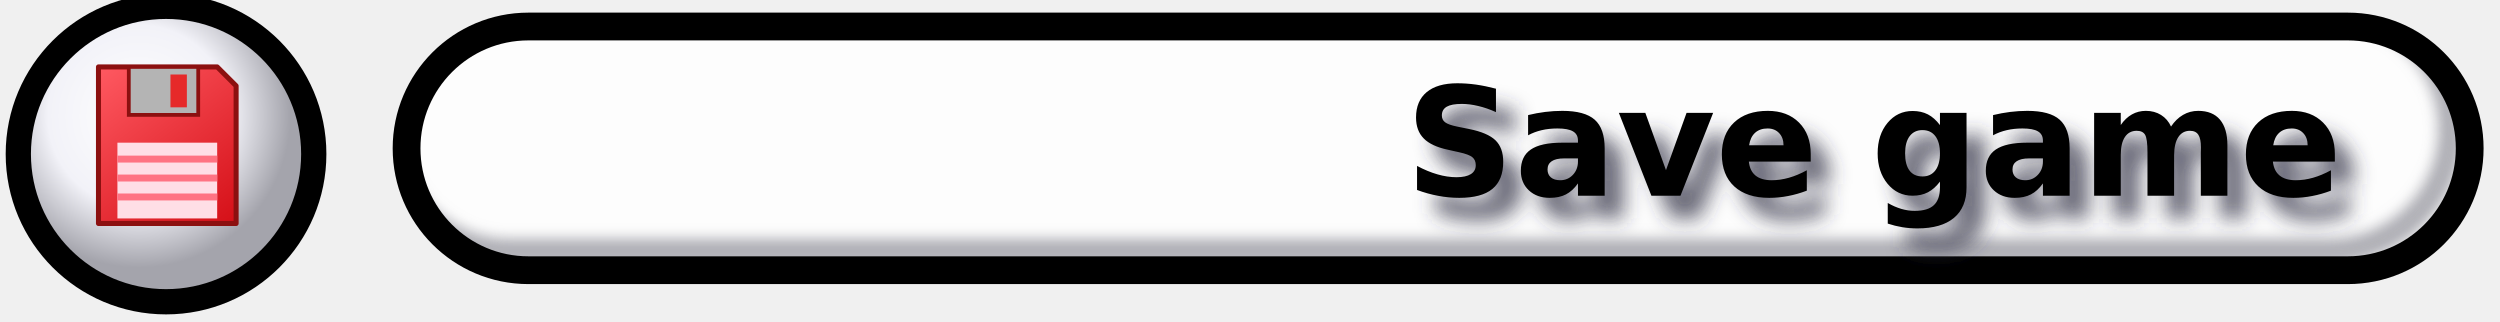
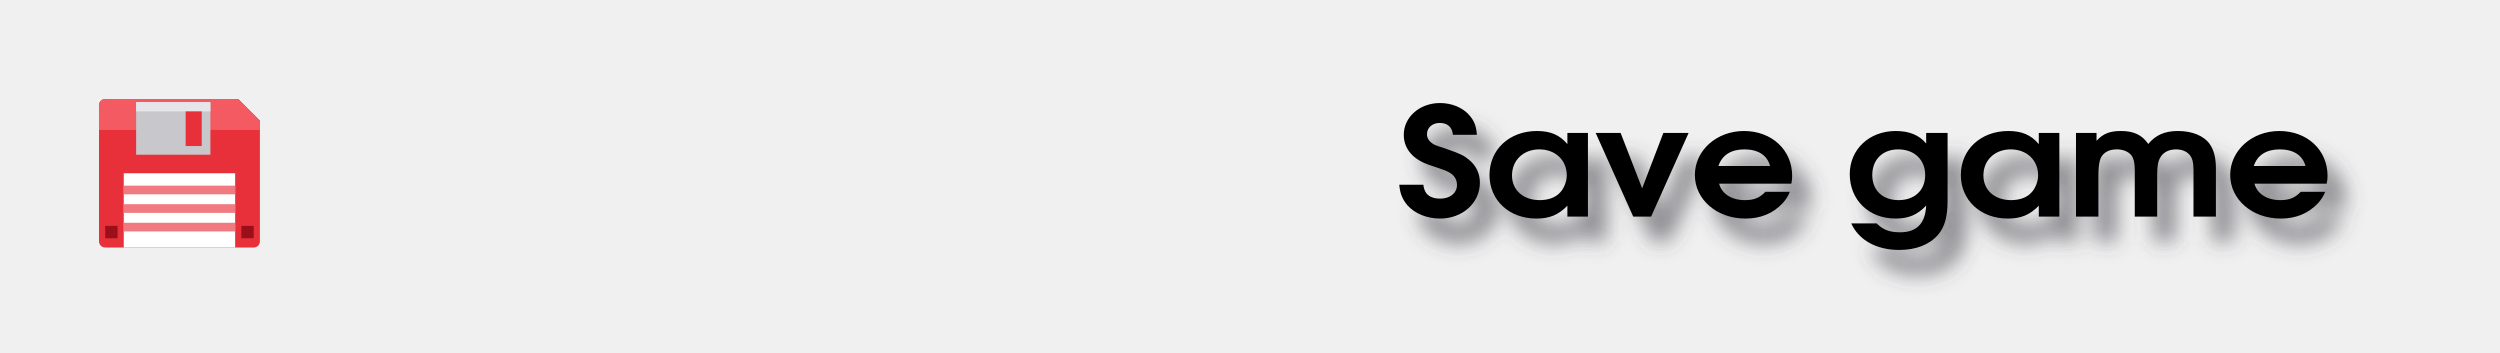
- <svg xmlns="http://www.w3.org/2000/svg" viewBox="0 0 396 51" width="396" height="51">
+ <svg xmlns="http://www.w3.org/2000/svg" viewBox="-3.7 -4.1 404 57" width="404" height="57">
  <defs>
-     <radialGradient id="disc" cx="22" cy="18.4" r="24" gradientUnits="userSpaceOnUse">
-       <stop offset="0" stop-color="#FFFFFF" />
-       <stop offset="0.6" stop-color="#F2F2F8" />
-       <stop offset="1" stop-color="#A4A4AC" />
-     </radialGradient>
-     <linearGradient id="red" x1="16" y1="10" x2="36" y2="36" gradientUnits="userSpaceOnUse">
-       <stop offset="0" stop-color="#FF5A62" />
-       <stop offset="1" stop-color="#D51018" />
-     </linearGradient>
-     <linearGradient id="green" x1="20" y1="13" x2="34" y2="38" gradientUnits="userSpaceOnUse">
-       <stop offset="0" stop-color="#9CF68B" />
-       <stop offset="0.5" stop-color="#4AB452" />
-       <stop offset="1" stop-color="#2A8B31" />
-     </linearGradient>
-     <filter id="soft" x="-20%" y="-20%" width="140%" height="140%">
+     <filter id="soft" x="-10%" y="-40%" width="120%" height="180%">
+       <feGaussianBlur stdDeviation="1.6" />
+     </filter>
+     <filter id="blur" x="-20%" y="-20%" width="140%" height="140%">
      <feGaussianBlur stdDeviation="1" />
    </filter>
-     <filter id="shadow" x="-10%" y="-30%" width="120%" height="160%">
-       <feGaussianBlur stdDeviation="1.6" />
-     </filter>
-     <path id="bar" d="M83.7,4.2 H371.9 A19.3,19.3 0 0 1 371.9,42.8 H83.7 A19.3,19.3 0 0 1 83.7,4.2 Z" />
-     <clipPath id="barClip">
-       <use href="#bar" />
-     </clipPath>
-     <path id="words" d="M236.96 14.05V17.76Q235.52 17.11 234.15 16.79Q232.78 16.46 231.56 16.46Q229.94 16.46 229.17 16.9Q228.39 17.35 228.39 18.29Q228.39 18.99 228.92 19.38Q229.44 19.77 230.81 20.05L232.73 20.44Q235.65 21.03 236.88 22.22Q238.11 23.42 238.11 25.62Q238.11 28.52 236.39 29.93Q234.68 31.34 231.15 31.34Q229.48 31.34 227.81 31.02Q226.13 30.71 224.46 30.09V26.28Q226.13 27.17 227.7 27.62Q229.26 28.07 230.71 28.07Q232.19 28.07 232.98 27.58Q233.76 27.09 233.76 26.17Q233.76 25.35 233.23 24.91Q232.7 24.46 231.1 24.11L229.36 23.72Q226.73 23.16 225.52 21.93Q224.3 20.7 224.3 18.61Q224.3 16 225.99 14.59Q227.68 13.19 230.84 13.19Q232.29 13.19 233.81 13.4Q235.33 13.62 236.96 14.05ZM247.77 25.09Q246.45 25.09 245.79 25.54Q245.13 25.98 245.13 26.85Q245.13 27.65 245.66 28.1Q246.2 28.55 247.14 28.55Q248.33 28.55 249.14 27.7Q249.95 26.85 249.95 25.57V25.09ZM254.18 23.51V31H249.95V29.05Q249.1 30.25 248.05 30.79Q246.99 31.34 245.48 31.34Q243.44 31.34 242.17 30.15Q240.9 28.96 240.9 27.06Q240.9 24.75 242.49 23.68Q244.07 22.6 247.47 22.6H249.95V22.27Q249.95 21.27 249.16 20.81Q248.38 20.35 246.71 20.35Q245.36 20.35 244.2 20.62Q243.04 20.89 242.05 21.43V18.23Q243.39 17.9 244.75 17.73Q246.11 17.56 247.47 17.56Q251.02 17.56 252.6 18.96Q254.18 20.36 254.18 23.51ZM256.43 17.88H260.62L263.89 26.95L267.15 17.88H271.36L266.19 31H261.58ZM286.82 24.4V25.6H277.02Q277.17 27.07 278.08 27.81Q279 28.55 280.64 28.55Q281.96 28.55 283.35 28.16Q284.74 27.77 286.2 26.97V30.2Q284.71 30.77 283.23 31.05Q281.74 31.34 280.25 31.34Q276.69 31.34 274.71 29.53Q272.74 27.72 272.74 24.45Q272.74 21.24 274.68 19.4Q276.62 17.56 280.02 17.56Q283.11 17.56 284.97 19.42Q286.82 21.29 286.82 24.4ZM282.51 23.01Q282.51 21.81 281.81 21.08Q281.12 20.35 279.99 20.35Q278.77 20.35 278.01 21.03Q277.25 21.72 277.06 23.01ZM307.29 28.77Q306.42 29.92 305.38 30.46Q304.33 31 302.96 31Q300.56 31 298.99 29.11Q297.42 27.21 297.42 24.29Q297.42 21.34 298.99 19.46Q300.56 17.58 302.96 17.58Q304.33 17.58 305.38 18.12Q306.42 18.66 307.29 19.82V17.88H311.5V29.68Q311.5 32.84 309.51 34.51Q307.51 36.18 303.71 36.18Q302.48 36.18 301.33 35.99Q300.18 35.8 299.02 35.42V32.15Q300.12 32.78 301.18 33.09Q302.23 33.4 303.3 33.4Q305.36 33.4 306.32 32.5Q307.29 31.6 307.29 29.68ZM304.52 20.61Q303.22 20.61 302.49 21.57Q301.77 22.53 301.77 24.29Q301.77 26.09 302.47 27.02Q303.17 27.95 304.52 27.95Q305.83 27.95 306.56 26.99Q307.29 26.03 307.29 24.29Q307.29 22.53 306.56 21.57Q305.83 20.61 304.52 20.61ZM321.42 25.09Q320.11 25.09 319.44 25.54Q318.78 25.98 318.78 26.85Q318.78 27.65 319.31 28.1Q319.85 28.55 320.8 28.55Q321.98 28.55 322.79 27.7Q323.6 26.85 323.6 25.57V25.09ZM327.83 23.51V31H323.6V29.05Q322.75 30.25 321.7 30.79Q320.64 31.34 319.13 31.34Q317.09 31.34 315.82 30.15Q314.55 28.96 314.55 27.06Q314.55 24.75 316.14 23.68Q317.73 22.6 321.12 22.6H323.6V22.27Q323.6 21.27 322.81 20.81Q322.03 20.35 320.36 20.35Q319.02 20.35 317.86 20.62Q316.7 20.89 315.7 21.43V18.23Q317.05 17.9 318.41 17.73Q319.77 17.56 321.12 17.56Q324.68 17.56 326.25 18.96Q327.83 20.36 327.83 23.51ZM343.89 20.05Q344.69 18.84 345.79 18.2Q346.88 17.56 348.2 17.56Q350.46 17.56 351.64 18.95Q352.82 20.35 352.82 23.01V31H348.61V24.16Q348.62 24 348.62 23.84Q348.63 23.68 348.63 23.37Q348.63 21.98 348.22 21.35Q347.81 20.72 346.89 20.72Q345.7 20.72 345.05 21.71Q344.4 22.69 344.38 24.55V31H340.16V24.16Q340.16 21.98 339.78 21.35Q339.41 20.72 338.45 20.72Q337.24 20.72 336.58 21.71Q335.93 22.7 335.93 24.54V31H331.71V17.88H335.93V19.8Q336.7 18.68 337.7 18.12Q338.7 17.56 339.91 17.56Q341.27 17.56 342.31 18.21Q343.36 18.87 343.89 20.05ZM369.84 24.4V25.6H360.03Q360.18 27.07 361.1 27.81Q362.01 28.55 363.65 28.55Q364.98 28.55 366.37 28.16Q367.75 27.77 369.22 26.97V30.2Q367.73 30.77 366.24 31.05Q364.75 31.34 363.27 31.34Q359.7 31.34 357.73 29.53Q355.75 27.72 355.75 24.45Q355.75 21.24 357.69 19.4Q359.63 17.56 363.03 17.56Q366.12 17.56 367.98 19.42Q369.84 21.29 369.84 24.4ZM365.53 23.01Q365.53 21.81 364.83 21.08Q364.13 20.35 363.01 20.35Q361.79 20.35 361.03 21.03Q360.27 21.72 360.08 23.01Z" />
-     <g id="disc-icon" transform="translate(0,0.0)">
-       <circle cx="26.3" cy="24.4" r="23.4" fill="url(#disc)" stroke="#000000" stroke-width="4" />
-       <path d="M15.6,10.6 H34.4 L37.4,13.6 V35.4 H15.6 Z" fill="url(#red)" stroke="#8C1010" stroke-width="0.8" stroke-linejoin="round" />
-       <rect x="20.4" y="10.6" width="11" height="7.6" fill="#B4B4B4" stroke="#8C1010" stroke-width="0.6" />
-       <rect x="27" y="11.8" width="2.6" height="5.2" fill="#E62929" />
-       <rect x="18.6" y="22.6" width="15.8" height="12" fill="#FFDEE6" />
-       <path d="M18.6,25.2 H34.4 M18.6,28.2 H34.4 M18.6,31.2 H34.4" stroke="#FF7383" stroke-width="1.1" />
+     <path id="label" d="M226.12 29.85C226.25 31.27 226.61 32.17 227.42 33.15C228.62 34.51 230.58 35.32 232.73 35.32C236.34 35.32 239.15 32.8 239.15 29.53C239.15 28.02 238.55 26.75 237.35 25.78C236.56 25.12 235.94 24.83 233.95 24.14C232.05 23.51 231.99 23.48 231.72 23.34C230.99 22.92 230.6 22.36 230.6 21.7C230.6 20.63 231.45 19.87 232.67 19.87C233.92 19.87 234.69 20.56 234.79 21.78H238.66C238.58 20.41 238.22 19.48 237.41 18.58C236.32 17.36 234.58 16.65 232.7 16.65C229.43 16.65 226.85 18.92 226.85 21.78C226.85 24.04 228.32 25.78 231.04 26.68C233.73 27.58 233.92 27.66 234.52 28.07C235.12 28.51 235.45 29.14 235.45 29.9C235.45 31.19 234.33 32.1 232.73 32.1C231.07 32.1 230.17 31.36 230.01 29.85ZM256.61 21.48H253.29V23.29C252.04 21.8 250.55 21.17 248.37 21.17C243.91 21.17 240.7 24.17 240.7 28.29C240.7 32.36 243.88 35.32 248.29 35.32C250.41 35.32 251.85 34.73 253.29 33.24V35H256.61ZM248.75 24.14C251.34 24.14 253.19 25.87 253.19 28.34C253.19 29.31 252.75 30.44 252.1 31.12C251.36 31.93 250.19 32.34 248.81 32.34C246.17 32.34 244.34 30.73 244.34 28.36C244.34 25.9 246.17 24.14 248.75 24.14ZM263.93 35H266.82L272.88 21.48H268.8L265.37 30.44L261.89 21.48H257.86ZM289.48 29.68C289.59 29.19 289.61 28.9 289.61 28.41C289.61 24.24 286.32 21.17 281.83 21.17C277.4 21.17 273.89 24.31 273.89 28.29C273.89 32.24 277.45 35.32 282.05 35.32C284.53 35.32 286.46 34.51 288.04 32.88C288.61 32.24 288.99 31.68 289.23 31H285.29C284.36 31.97 283.47 32.34 281.97 32.34C279.82 32.34 278.24 31.32 277.81 29.68ZM277.7 26.83C278.27 25.07 279.74 24.14 281.89 24.14C284.12 24.14 285.59 25.09 286.05 26.83ZM311.27 21.48V23.19C310.13 21.82 308.52 21.17 306.35 21.17C302.07 21.17 298.92 24.14 298.92 28.14C298.92 32.32 302.02 35.32 306.32 35.32C308.44 35.32 309.86 34.71 311.27 33.22C311.13 36.12 309.75 37.54 307.05 37.54C305.37 37.54 304.33 37.15 303.27 36.1H299.16C300.39 38.81 303.22 40.39 306.92 40.39C309.64 40.39 311.79 39.54 313.2 37.93C314.26 36.68 314.73 35.02 314.73 32.44V21.48ZM306.75 24.14C309.34 24.14 311.11 25.8 311.11 28.29C311.11 30.73 309.42 32.34 306.81 32.34C304.22 32.34 302.56 30.75 302.56 28.29C302.56 25.8 304.22 24.14 306.75 24.14ZM332.79 21.48H329.47V23.29C328.22 21.8 326.72 21.17 324.55 21.17C320.09 21.17 316.87 24.17 316.87 28.29C316.87 32.36 320.06 35.32 324.47 35.32C326.59 35.32 328.03 34.73 329.47 33.24V35H332.79ZM324.93 24.14C327.51 24.14 329.36 25.87 329.36 28.34C329.36 29.31 328.93 30.44 328.27 31.12C327.54 31.93 326.37 32.34 324.98 32.34C322.34 32.34 320.52 30.73 320.52 28.36C320.52 25.9 322.34 24.14 324.93 24.14ZM335.48 35H339.1V28.34C339.1 27 339.24 26.09 339.48 25.53C339.92 24.63 340.82 24.14 342.07 24.14C343.02 24.14 343.86 24.46 344.35 25C344.79 25.51 344.98 26.31 344.98 27.58V35H348.6V28.34C348.6 26.83 348.73 26.07 349.11 25.44C349.58 24.61 350.5 24.14 351.64 24.14C352.54 24.14 353.3 24.43 353.79 24.97C354.28 25.48 354.47 26.24 354.47 27.58V35H358.09V27.19C358.09 25.56 357.77 24.24 357.11 23.31C356.16 21.95 354.28 21.17 351.97 21.17C349.85 21.17 348.38 21.8 347.16 23.26C346.12 21.78 344.82 21.17 342.72 21.17C340.95 21.17 339.86 21.6 338.8 22.75V21.48H335.48ZM375.99 29.68C376.1 29.19 376.13 28.9 376.13 28.41C376.13 24.24 372.84 21.17 368.35 21.17C363.91 21.17 360.4 24.31 360.4 28.29C360.4 32.24 363.97 35.32 368.57 35.32C371.04 35.32 372.97 34.51 374.55 32.88C375.12 32.24 375.5 31.68 375.75 31H371.8C370.88 31.97 369.98 32.34 368.48 32.34C366.34 32.34 364.76 31.32 364.32 29.68ZM364.21 26.83C364.78 25.07 366.25 24.14 368.4 24.14C370.63 24.14 372.1 25.09 372.57 26.83Z" />
+   </defs>
+   <g transform="translate(-3.7,-4.1)">
+     <g>
+       <path d="M17,16 H38.5 L42,19.5 V39 A1,1 0 0 1 41,40 H17 A1,1 0 0 1 16,39 V17 A1,1 0 0 1 17,16 Z" fill="#E8303A" />
+       <path d="M17,16 H38.5 L42,19.5 V21 H16 V17 A1,1 0 0 1 17,16 Z" fill="#F45A62" />
+       <rect x="22" y="16.5" width="12" height="8.5" fill="#C8C8CC" />
+       <rect x="22" y="16.5" width="12" height="1.5" fill="#E6E6EA" />
+       <rect x="30" y="18" width="2.6" height="5.6" fill="#E8303A" />
+       <rect x="20" y="28" width="18" height="12" fill="#FFFFFF" />
+       <g fill="#F07A80">
+         <rect x="20" y="30" width="18" height="1.4" />
+         <rect x="20" y="33" width="18" height="1.4" />
+         <rect x="20" y="36" width="18" height="1.4" />
+       </g>
+       <rect x="17" y="36.5" width="2" height="2" fill="#9A1018" />
+       <rect x="39" y="36.5" width="2" height="2" fill="#9A1018" />
    </g>
-   </defs>
-   <use href="#disc-icon" />
-   <g id="normal" class="state">
-     <use href="#bar" fill="#FFFFFF" fill-opacity="0.85" />
-     <g clip-path="url(#barClip)">
-       <use href="#bar" transform="translate(-3,-3)" fill="none" stroke="#9C9CA4" stroke-opacity="0.8" stroke-width="4" filter="url(#soft)" />
-     </g>
-     <use href="#bar" fill="none" stroke="#000000" stroke-width="4.4" />
-     <use href="#words" transform="translate(3,3.6)" fill="#3A3A4A" fill-opacity="0.75" filter="url(#shadow)" />
-     <use href="#words" fill="#000000" />
-   </g>
-   <g id="rollover" class="state" display="none">
-     <use href="#bar" fill="#FFF673" fill-opacity="0.9" />
-     <g clip-path="url(#barClip)">
-       <use href="#bar" transform="translate(-3,-3)" fill="none" stroke="#948B41" stroke-opacity="0.8" stroke-width="4" filter="url(#soft)" />
-     </g>
-     <use href="#bar" fill="none" stroke="#000000" stroke-width="4.4" />
-     <use href="#words" transform="translate(3,3.6)" fill="#3A3A4A" fill-opacity="0.75" filter="url(#shadow)" />
-     <use href="#words" fill="#000000" />
-   </g>
-   <g id="depress" class="state" display="none">
-     <use href="#bar" fill="#B4B4C5" />
-     <g clip-path="url(#barClip)">
-       <use href="#bar" transform="translate(3,3)" fill="none" stroke="#3A3A42" stroke-opacity="0.8" stroke-width="4" filter="url(#soft)" />
-     </g>
-     <use href="#bar" fill="none" stroke="#000000" stroke-width="4.4" />
-     <g transform="translate(1,1)">
-       <use href="#words" transform="translate(3,3.6)" fill="#3A3A4A" fill-opacity="0.75" filter="url(#shadow)" />
-       <use href="#words" fill="#000000" />
-     </g>
+     <use href="#label" transform="translate(3,4)" fill="#4A4A50" fill-opacity="0.6" filter="url(#soft)" />
+     <use href="#label" fill="#000000" />
  </g>
</svg>
